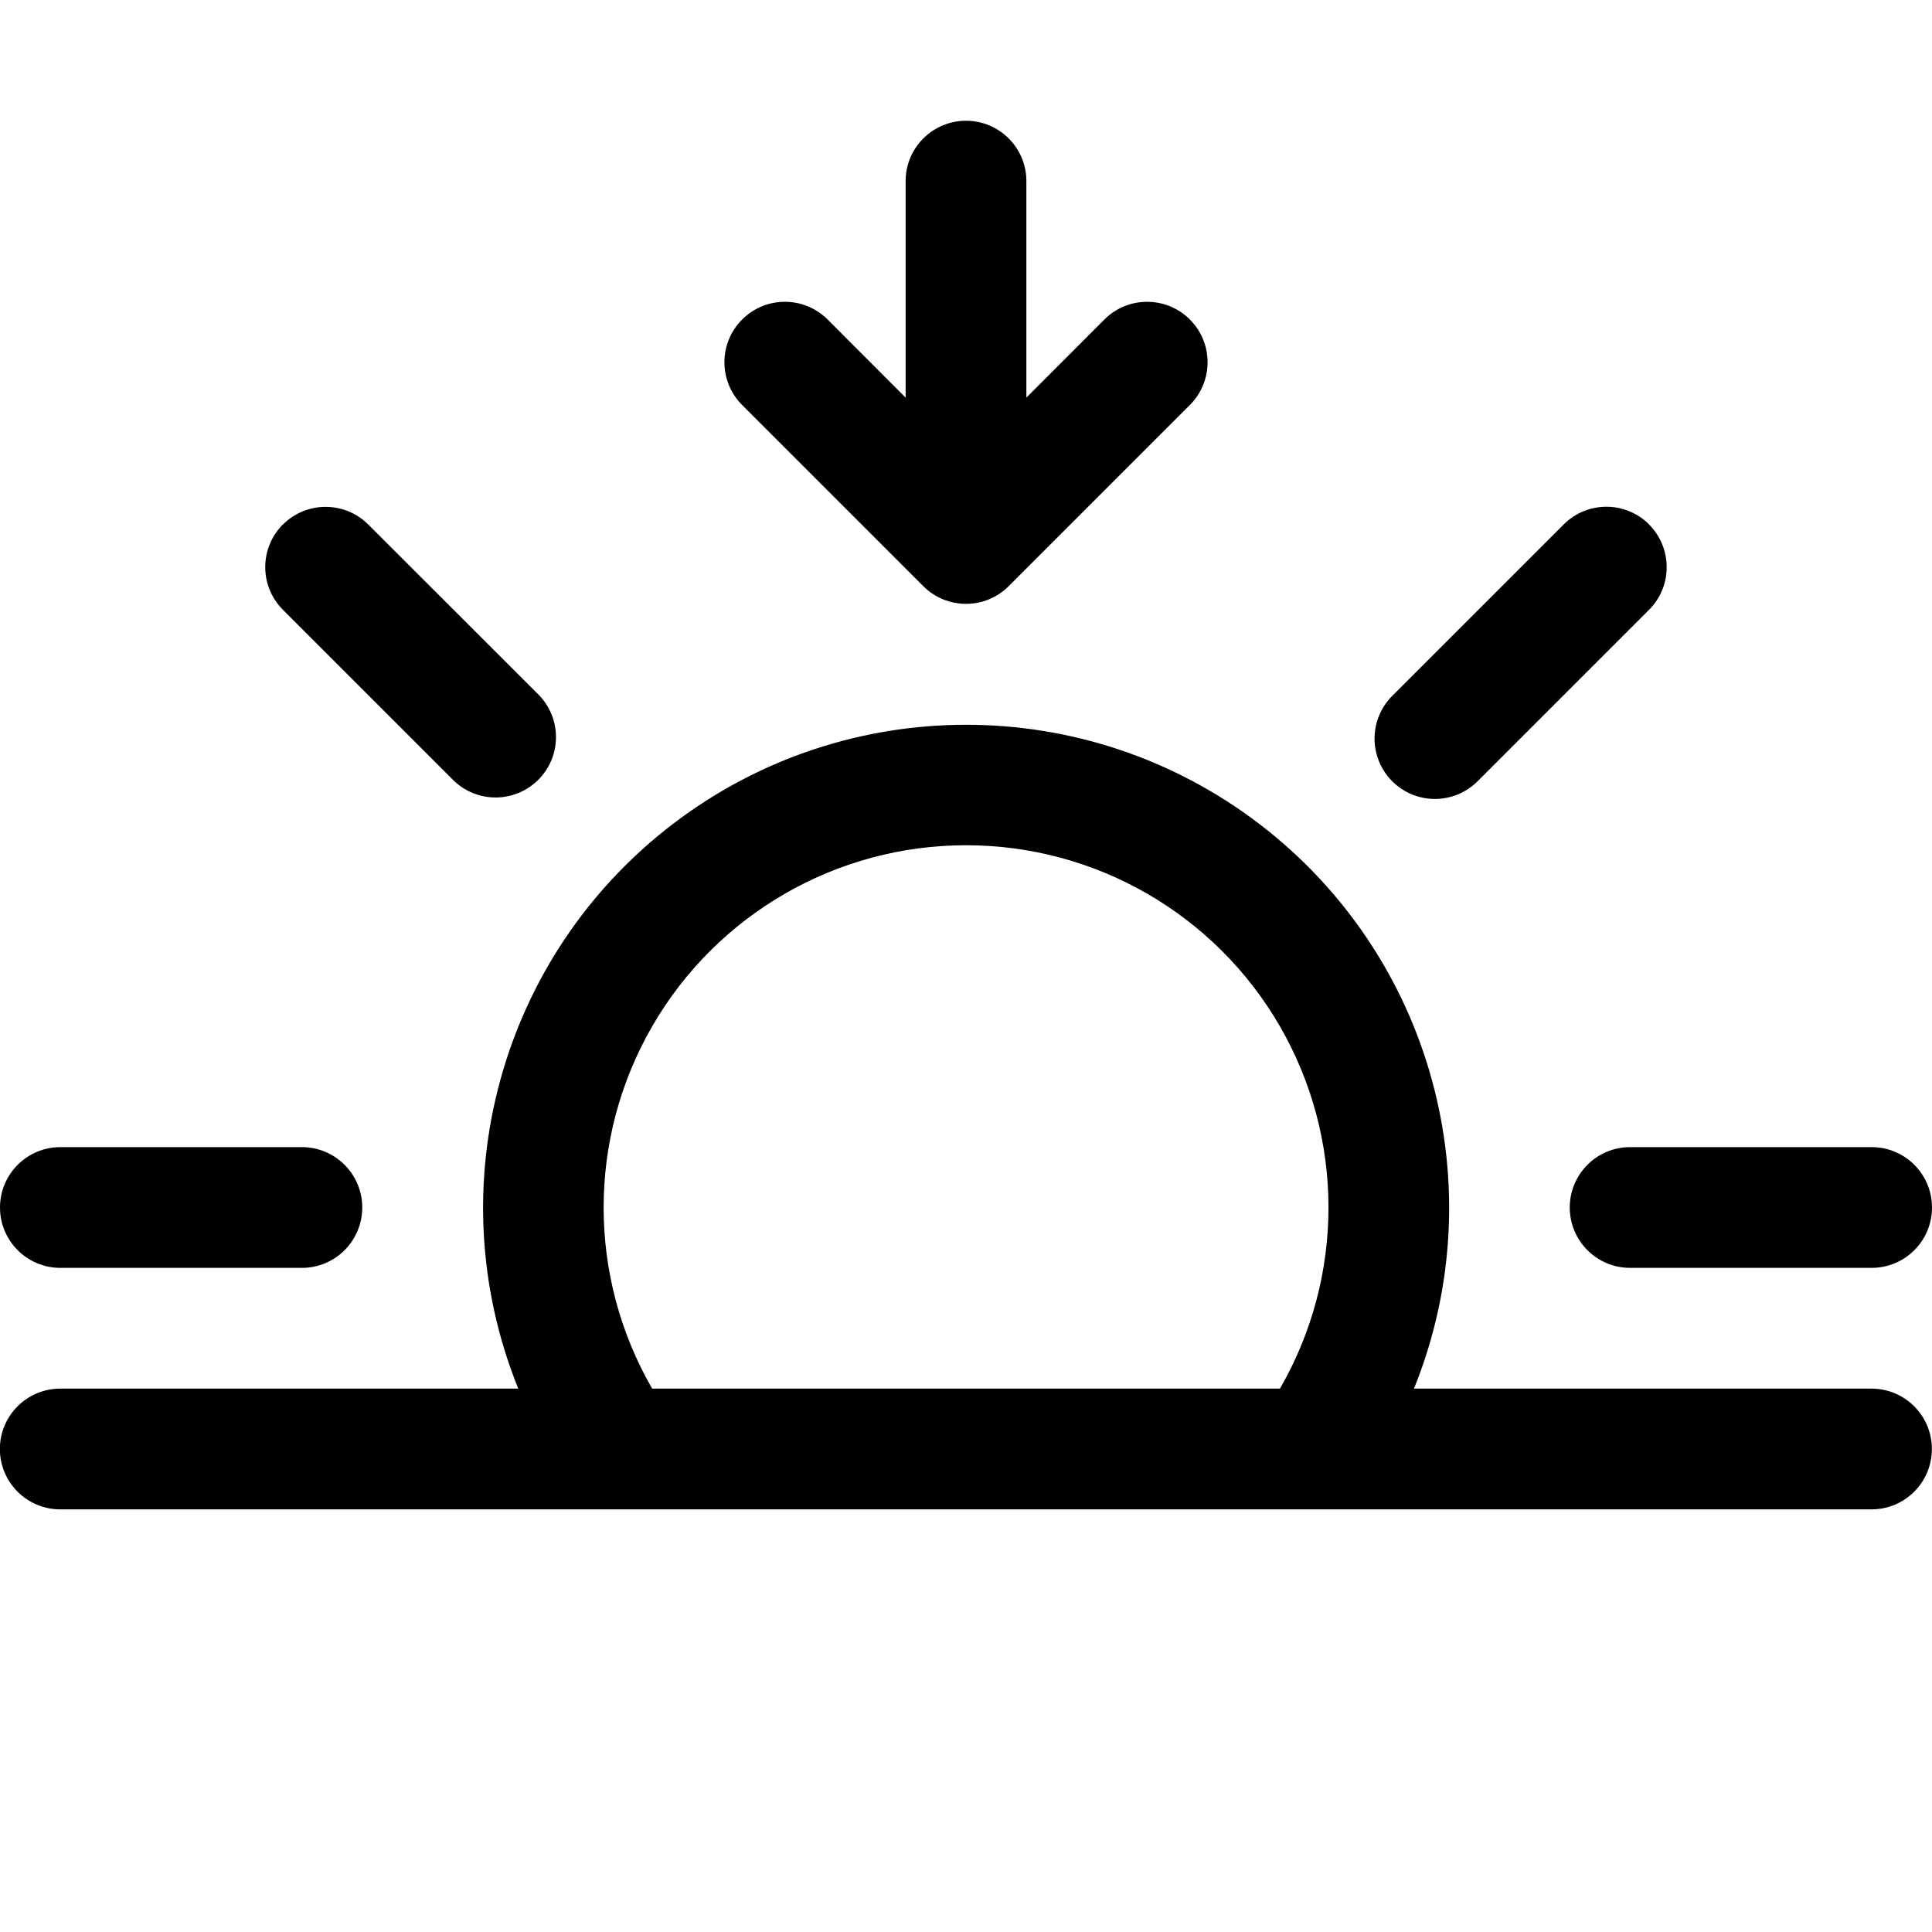
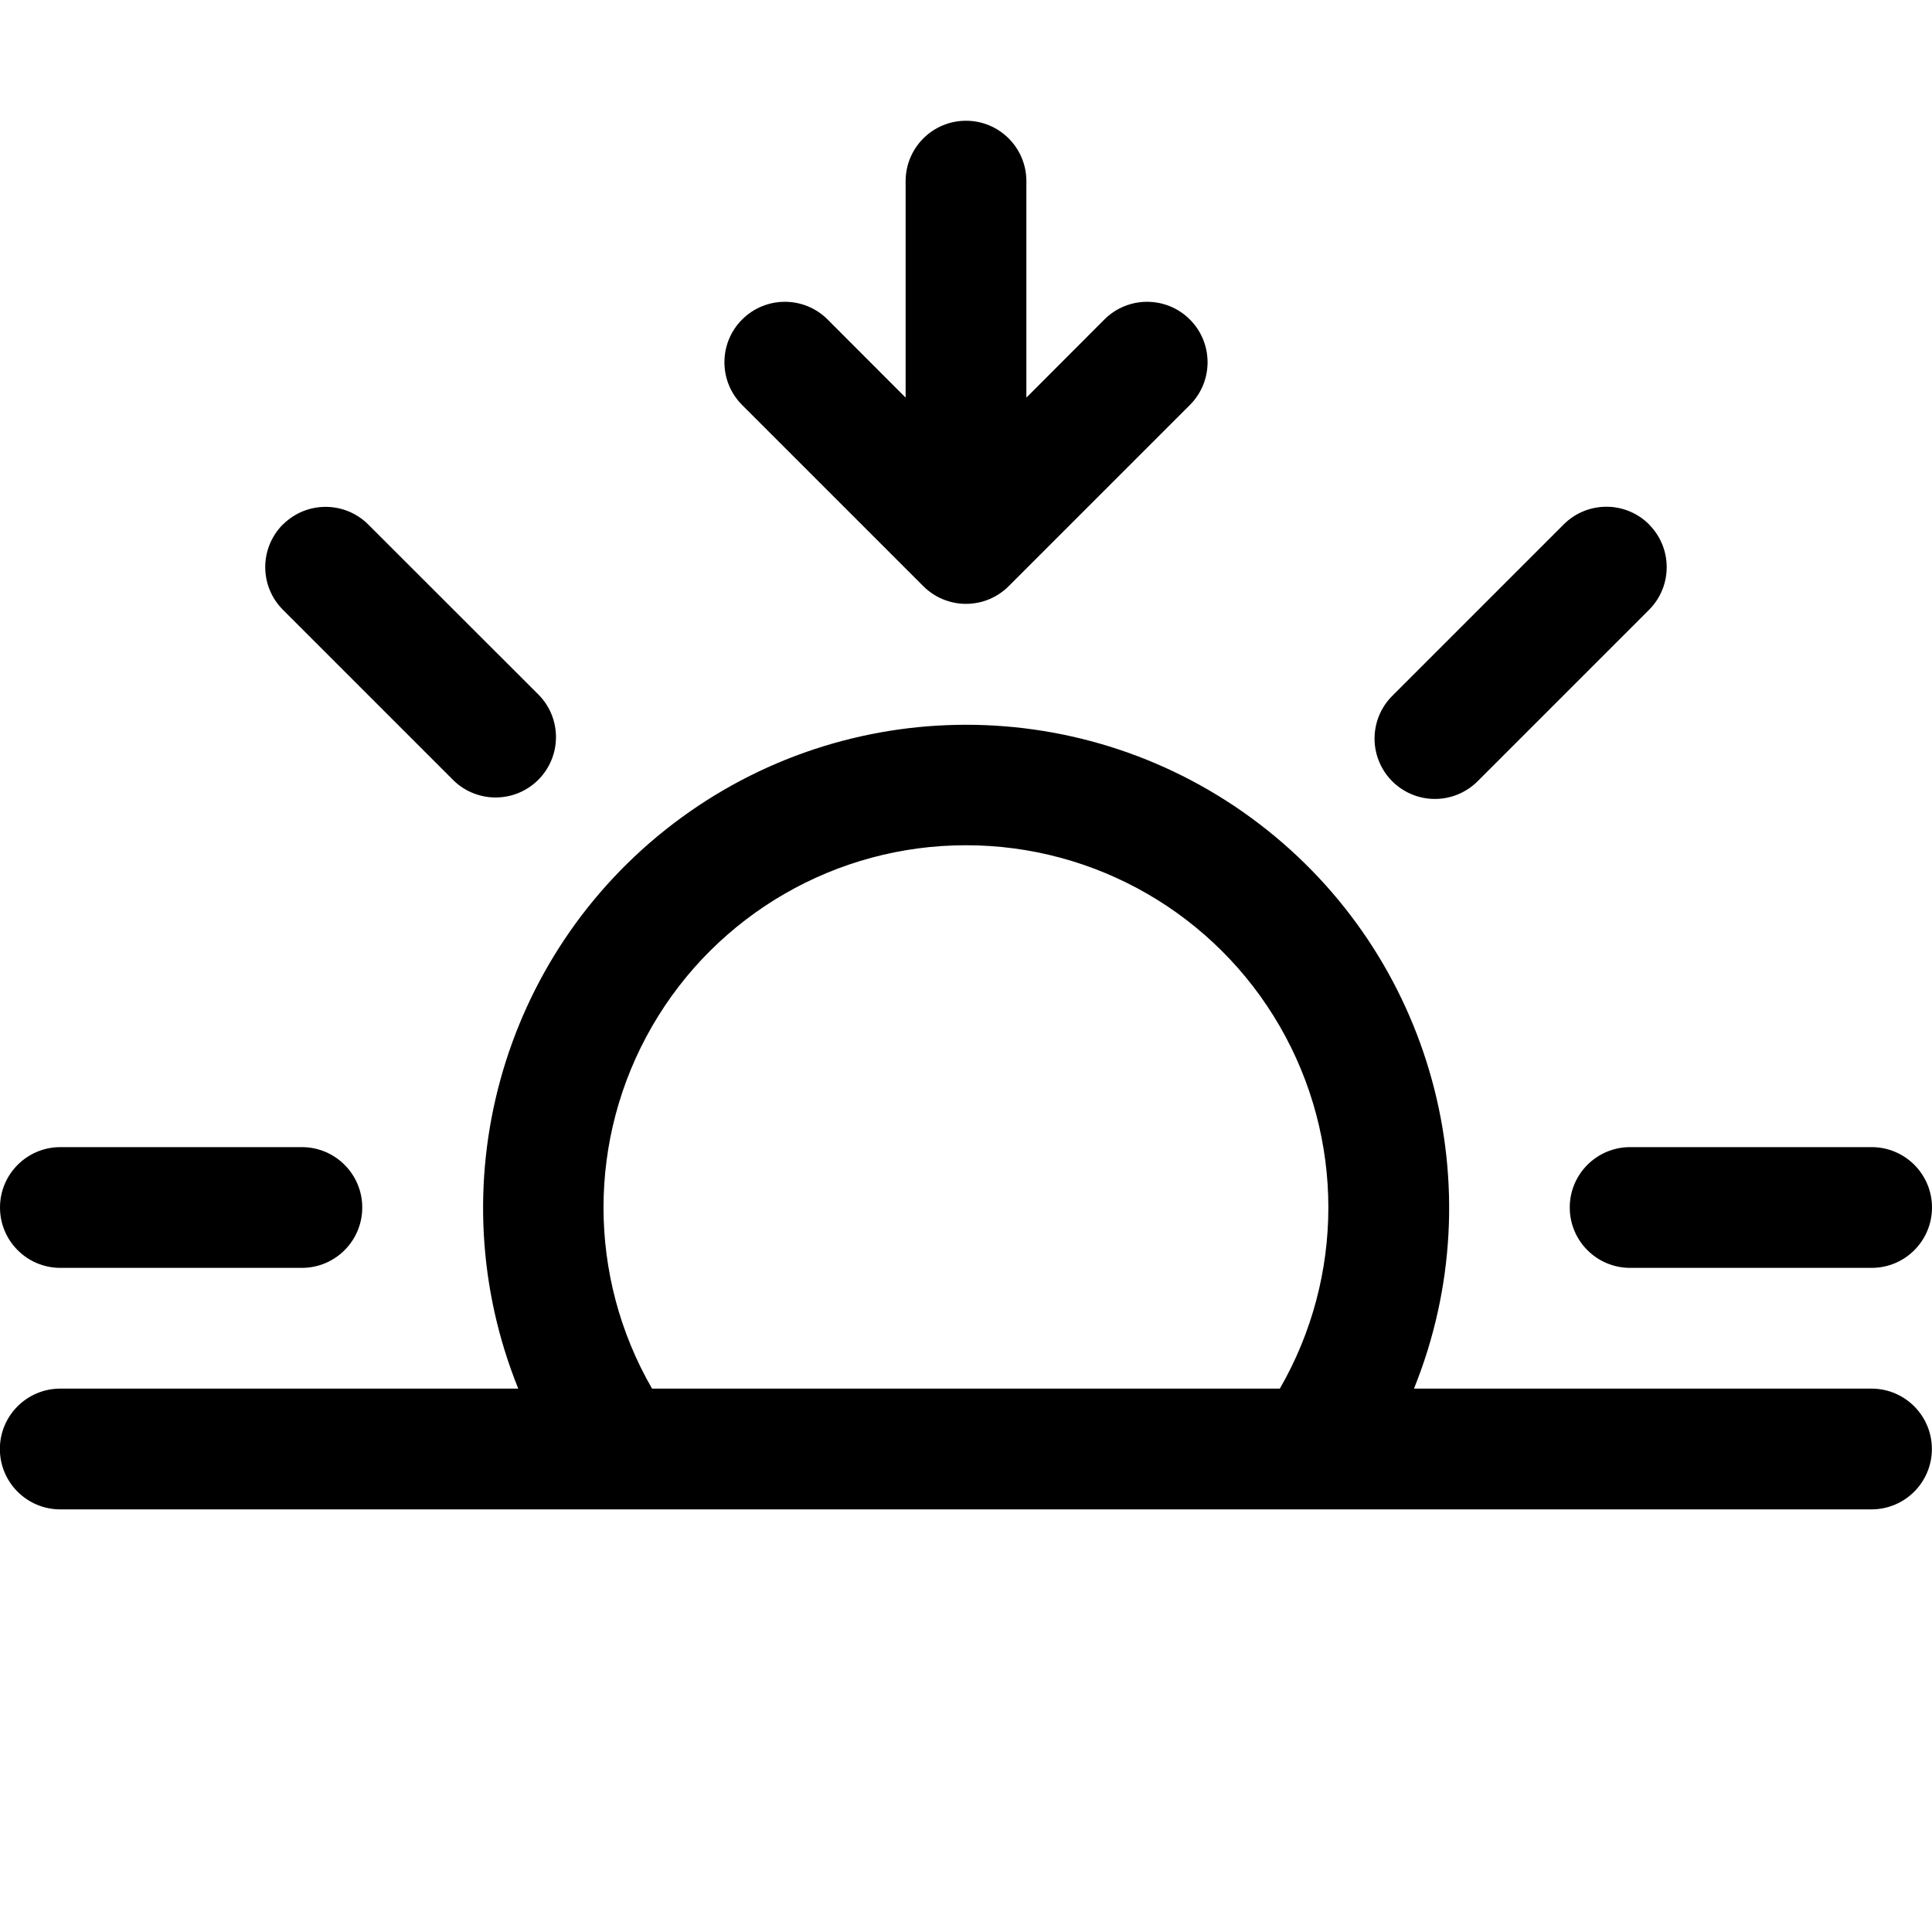
<svg xmlns="http://www.w3.org/2000/svg" width="16" height="16" fill="currentColor" class="bi bi-sunset" viewBox="0 0 16 16">
-   <path fill-rule="evenodd" d="M7.646 4.854a.5.5 0 0 0 .708 0l1.5-1.5a.5.5 0 0 0-.708-.708l-.646.647V1.5a.5.5 0 0 0-1 0v1.793l-.646-.647a.5.5 0 1 0-.708.708l1.5 1.5zm-5.303-.51a.5.5 0 0 1 .707 0l1.414 1.413a.5.5 0 0 1-.707.707L2.343 5.05a.5.5 0 0 1 0-.707zm11.314 0a.5.5 0 0 1 0 .706l-1.414 1.414a.5.5 0 1 1-.707-.707l1.414-1.414a.5.5 0 0 1 .707 0zM8 7a3 3 0 0 0-2.599 4.5H10.6A3 3 0 0 0 8 7zm3.71 4.5a4 4 0 1 0-7.418 0H.499a.5.5 0 0 0 0 1h15a.5.5 0 0 0 0-1h-3.79zM0 10a.5.5 0 0 1 .5-.5h2a.5.5 0 0 1 0 1h-2A.5.5 0 0 1 0 10zm13 0a.5.5 0 0 1 .5-.5h2a.5.5 0 0 1 0 1h-2a.5.5 0 0 1-.5-.5z" />
+   <path d="M7.646 4.854a.5.5 0 0 0 .708 0l1.5-1.5a.5.5 0 0 0-.708-.708l-.646.647V1.5a.5.5 0 0 0-1 0v1.793l-.646-.647a.5.5 0 1 0-.708.708l1.5 1.5zm-5.303-.51a.5.5 0 0 1 .707 0l1.414 1.413a.5.5 0 0 1-.707.707L2.343 5.05a.5.5 0 0 1 0-.707zm11.314 0a.5.5 0 0 1 0 .706l-1.414 1.414a.5.5 0 1 1-.707-.707l1.414-1.414a.5.5 0 0 1 .707 0zM8 7a3 3 0 0 1 2.599 4.5H5.4A3 3 0 0 1 8 7zm3.71 4.5a4 4 0 1 0-7.418 0H.499a.5.5 0 0 0 0 1h15a.5.5 0 0 0 0-1h-3.79zM0 10a.5.5 0 0 1 .5-.5h2a.5.5 0 0 1 0 1h-2A.5.5 0 0 1 0 10zm13 0a.5.5 0 0 1 .5-.5h2a.5.5 0 0 1 0 1h-2a.5.5 0 0 1-.5-.5z" />
</svg>
